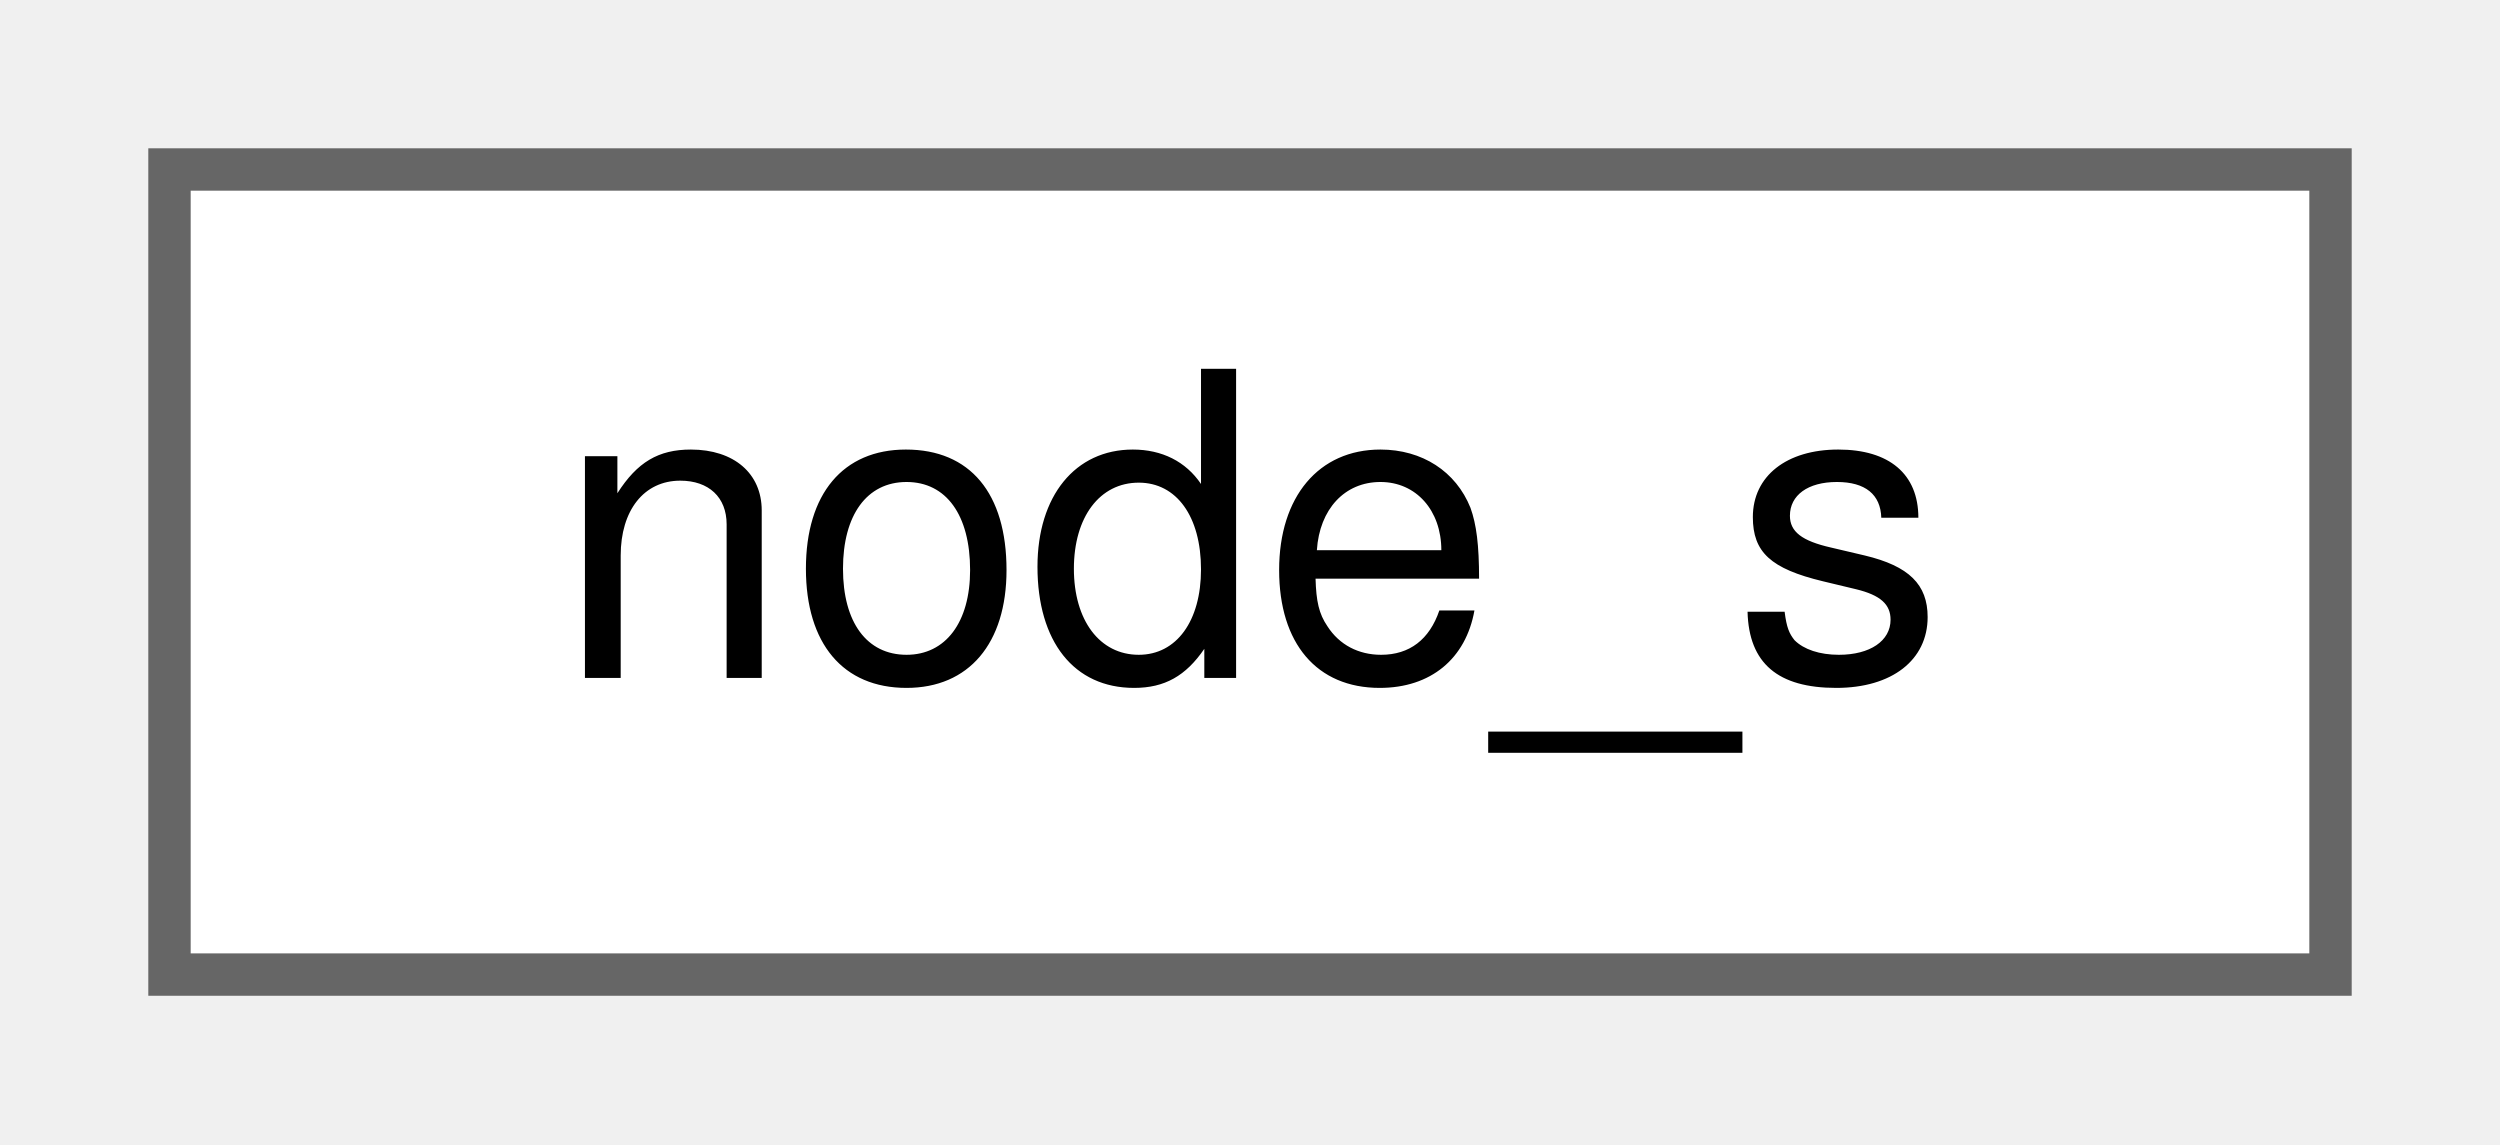
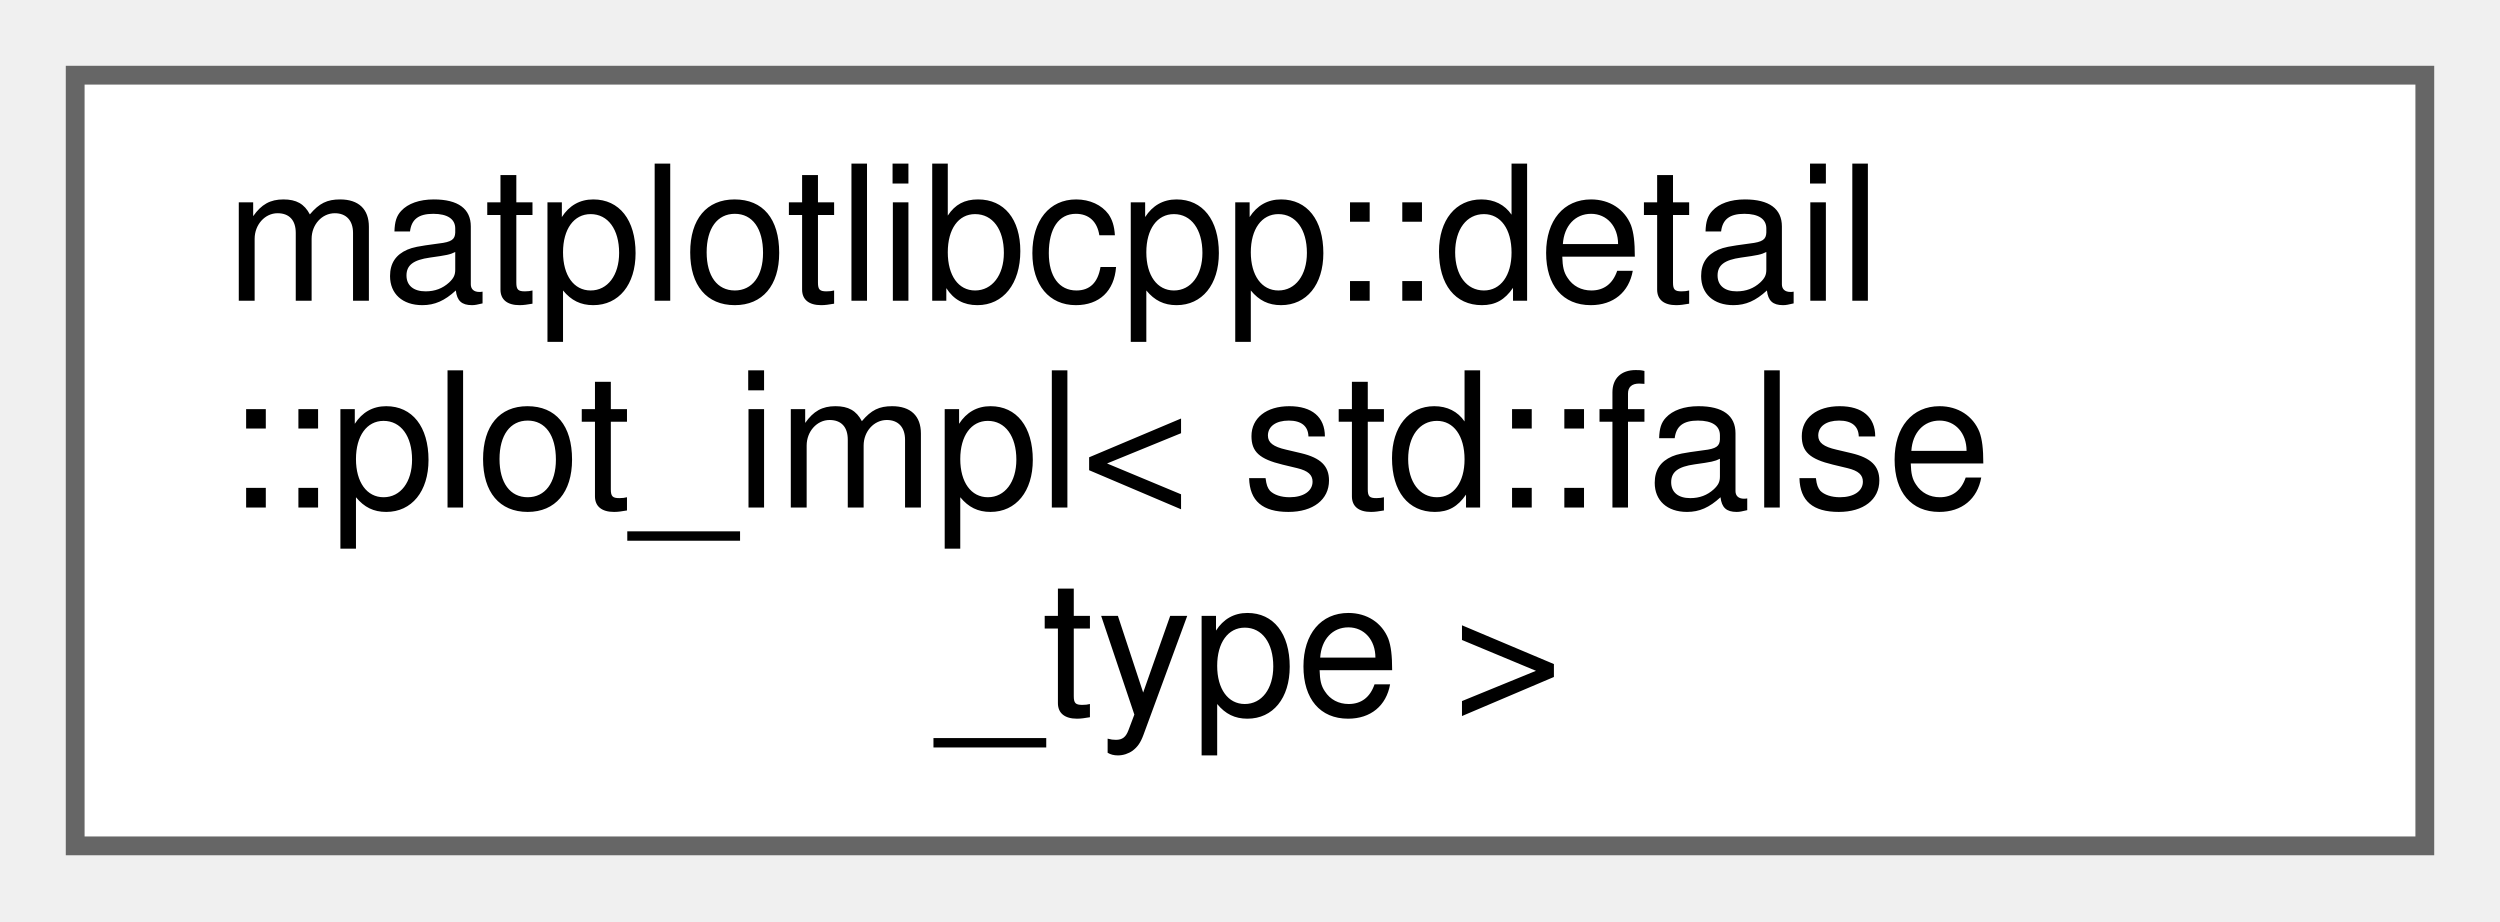
- <svg xmlns="http://www.w3.org/2000/svg" xmlns:xlink="http://www.w3.org/1999/xlink" width="59pt" height="27pt" viewBox="0.00 0.00 59.00 27.00">
-   <g id="graph0" class="graph" transform="scale(1 1) rotate(0) translate(4 23)">
+ <svg xmlns="http://www.w3.org/2000/svg" xmlns:xlink="http://www.w3.org/1999/xlink" width="133pt" height="49pt" viewBox="0.00 0.00 133.00 49.00">
+   <g id="graph0" class="graph" transform="scale(1 1) rotate(0) translate(4 45)">
    <g id="Node000000" class="node">
      <g id="a_Node000000">
-         <a xlink:href="structnode__s.html" target="_top" xlink:title=" ">
-           <polygon fill="white" stroke="#666666" points="51,-19 0,-19 0,0 51,0 51,-19" />
-           <text text-anchor="middle" x="25.5" y="-7" font-family="Helvetica,sans-Serif" font-size="10.00">node_s</text>
+         <a xlink:href="structmatplotlibcpp_1_1detail_1_1plot__impl_3_01std_1_1false__type_01_4.html" target="_top" xlink:title=" ">
+           <polygon fill="white" stroke="#666666" points="125,-41 0,-41 0,0 125,0 125,-41" />
+           <text text-anchor="start" x="8" y="-29" font-family="Helvetica,sans-Serif" font-size="10.00">matplotlibcpp::detail</text>
+           <text text-anchor="start" x="8" y="-18" font-family="Helvetica,sans-Serif" font-size="10.00">::plot_impl&lt; std::false</text>
+           <text text-anchor="middle" x="62.5" y="-7" font-family="Helvetica,sans-Serif" font-size="10.00">_type &gt;</text>
        </a>
      </g>
    </g>
  </g>
</svg>
